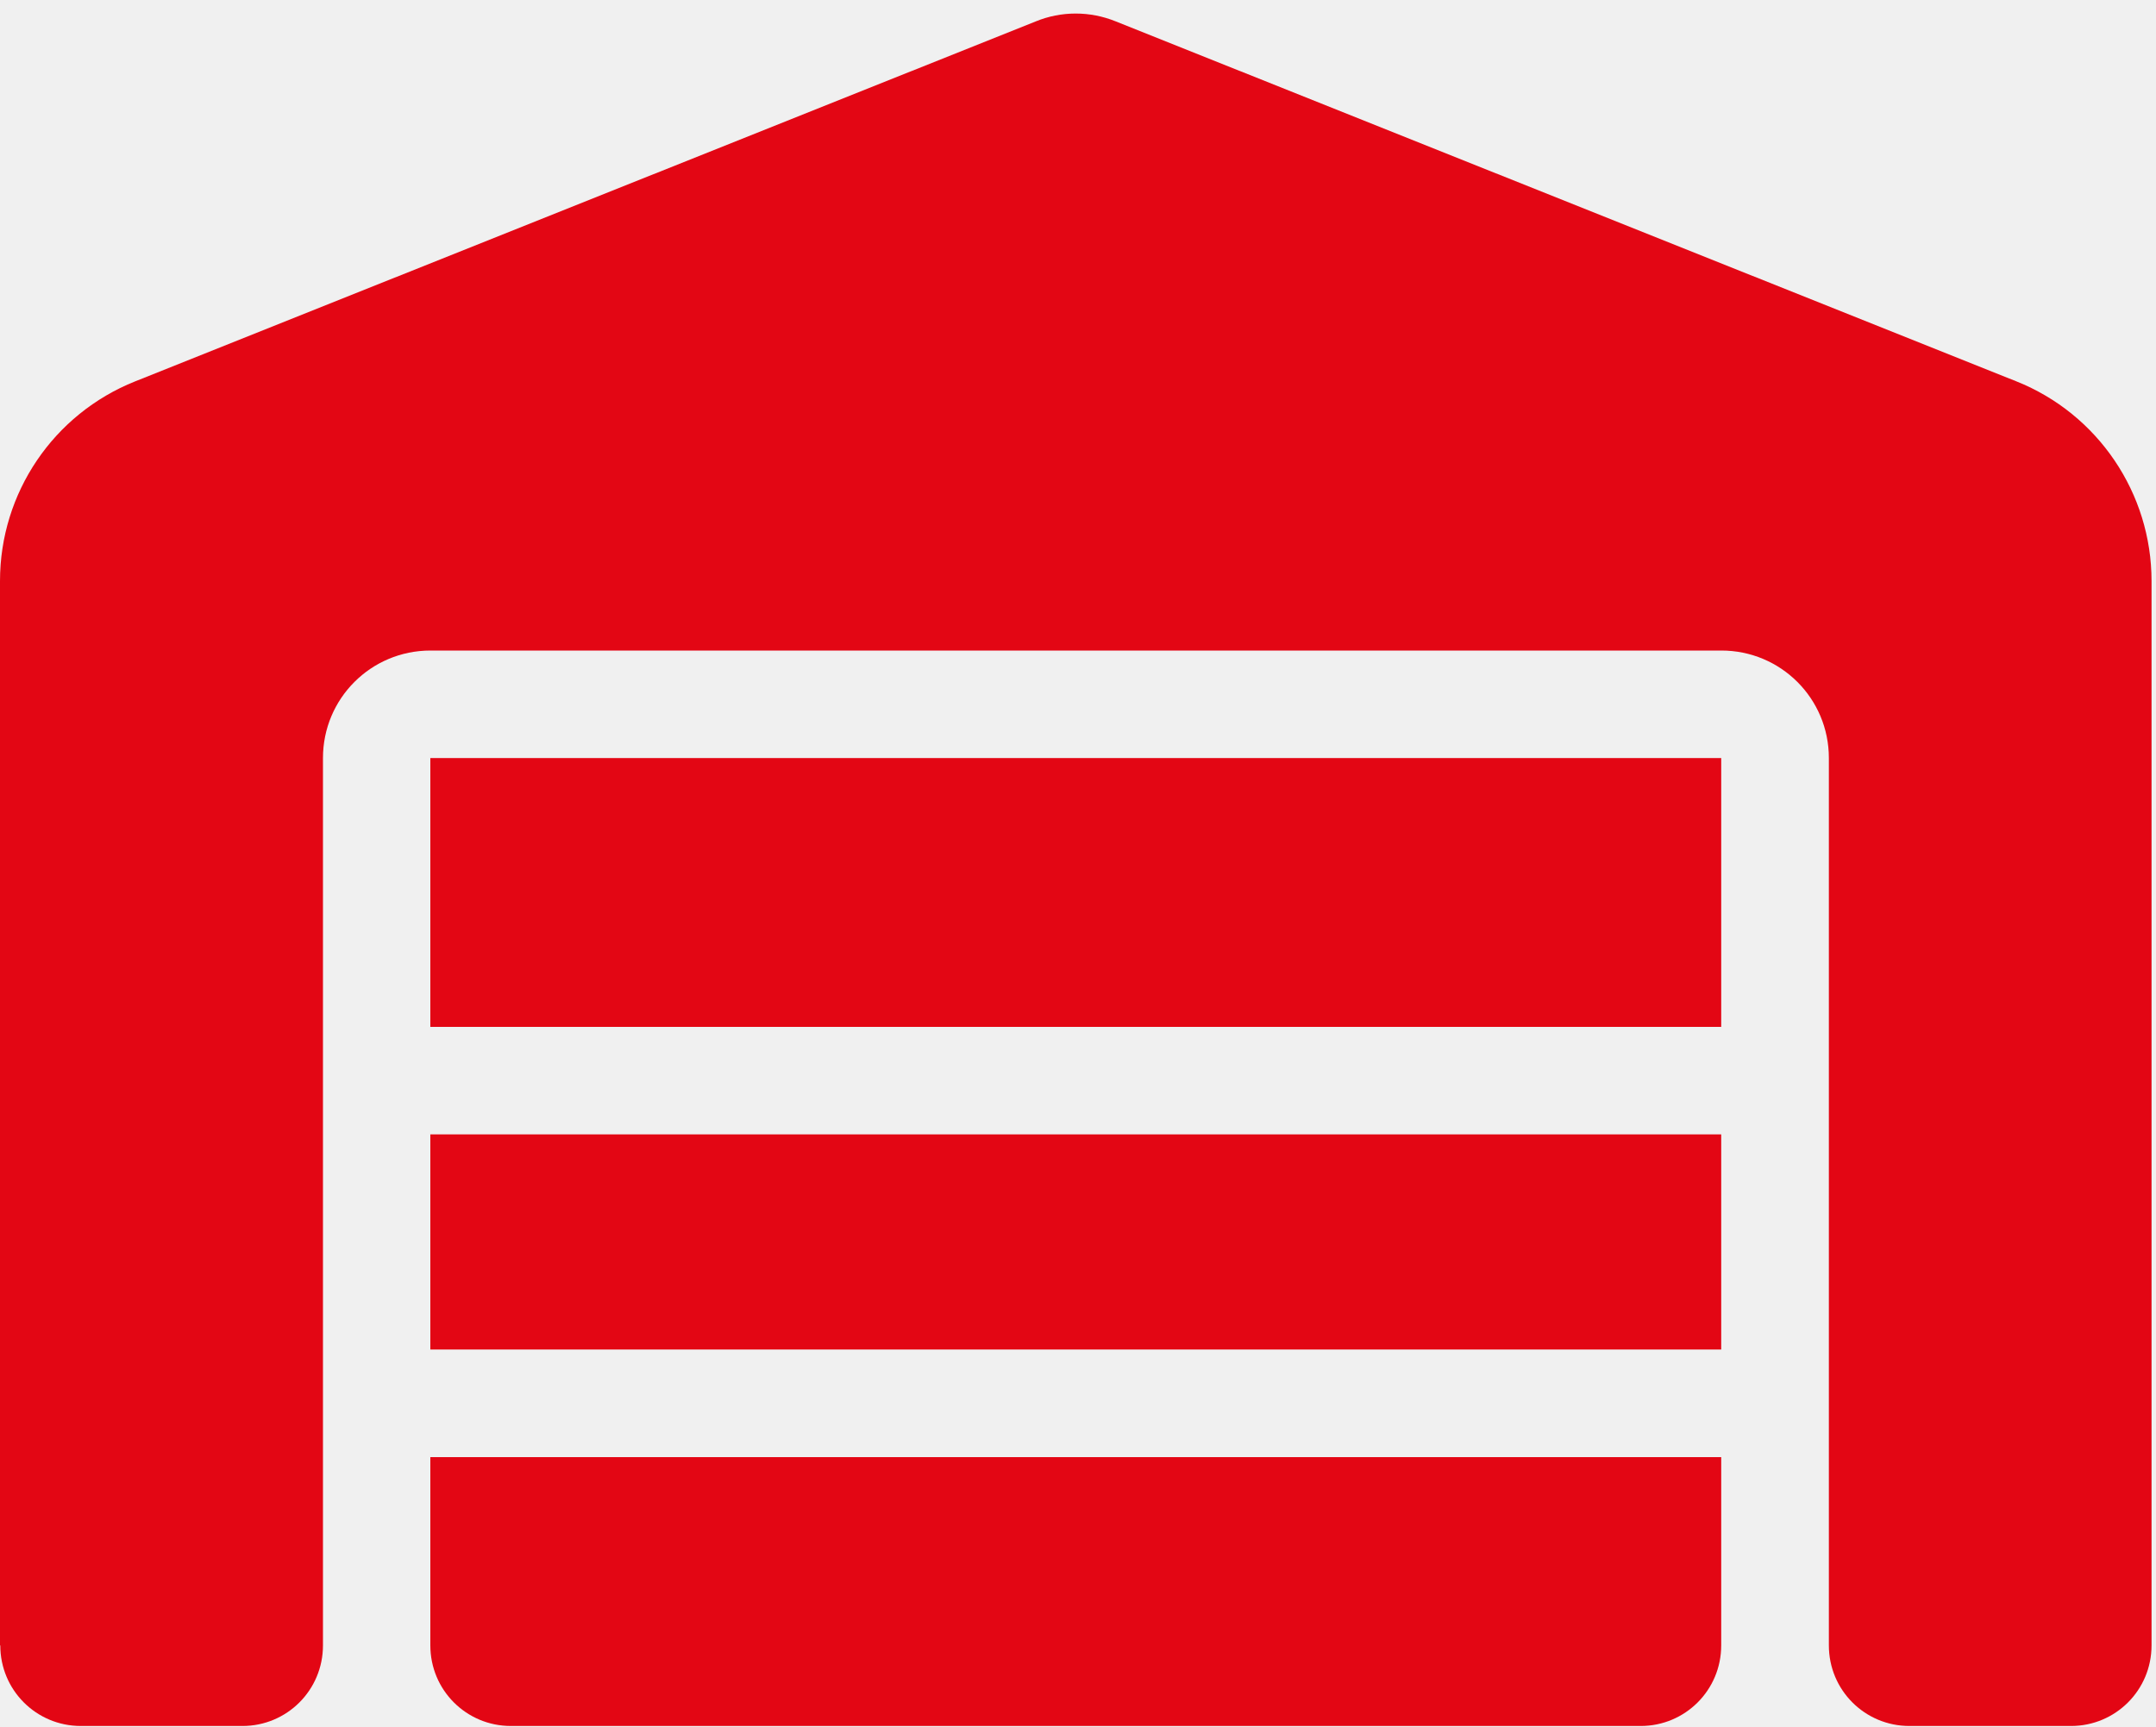
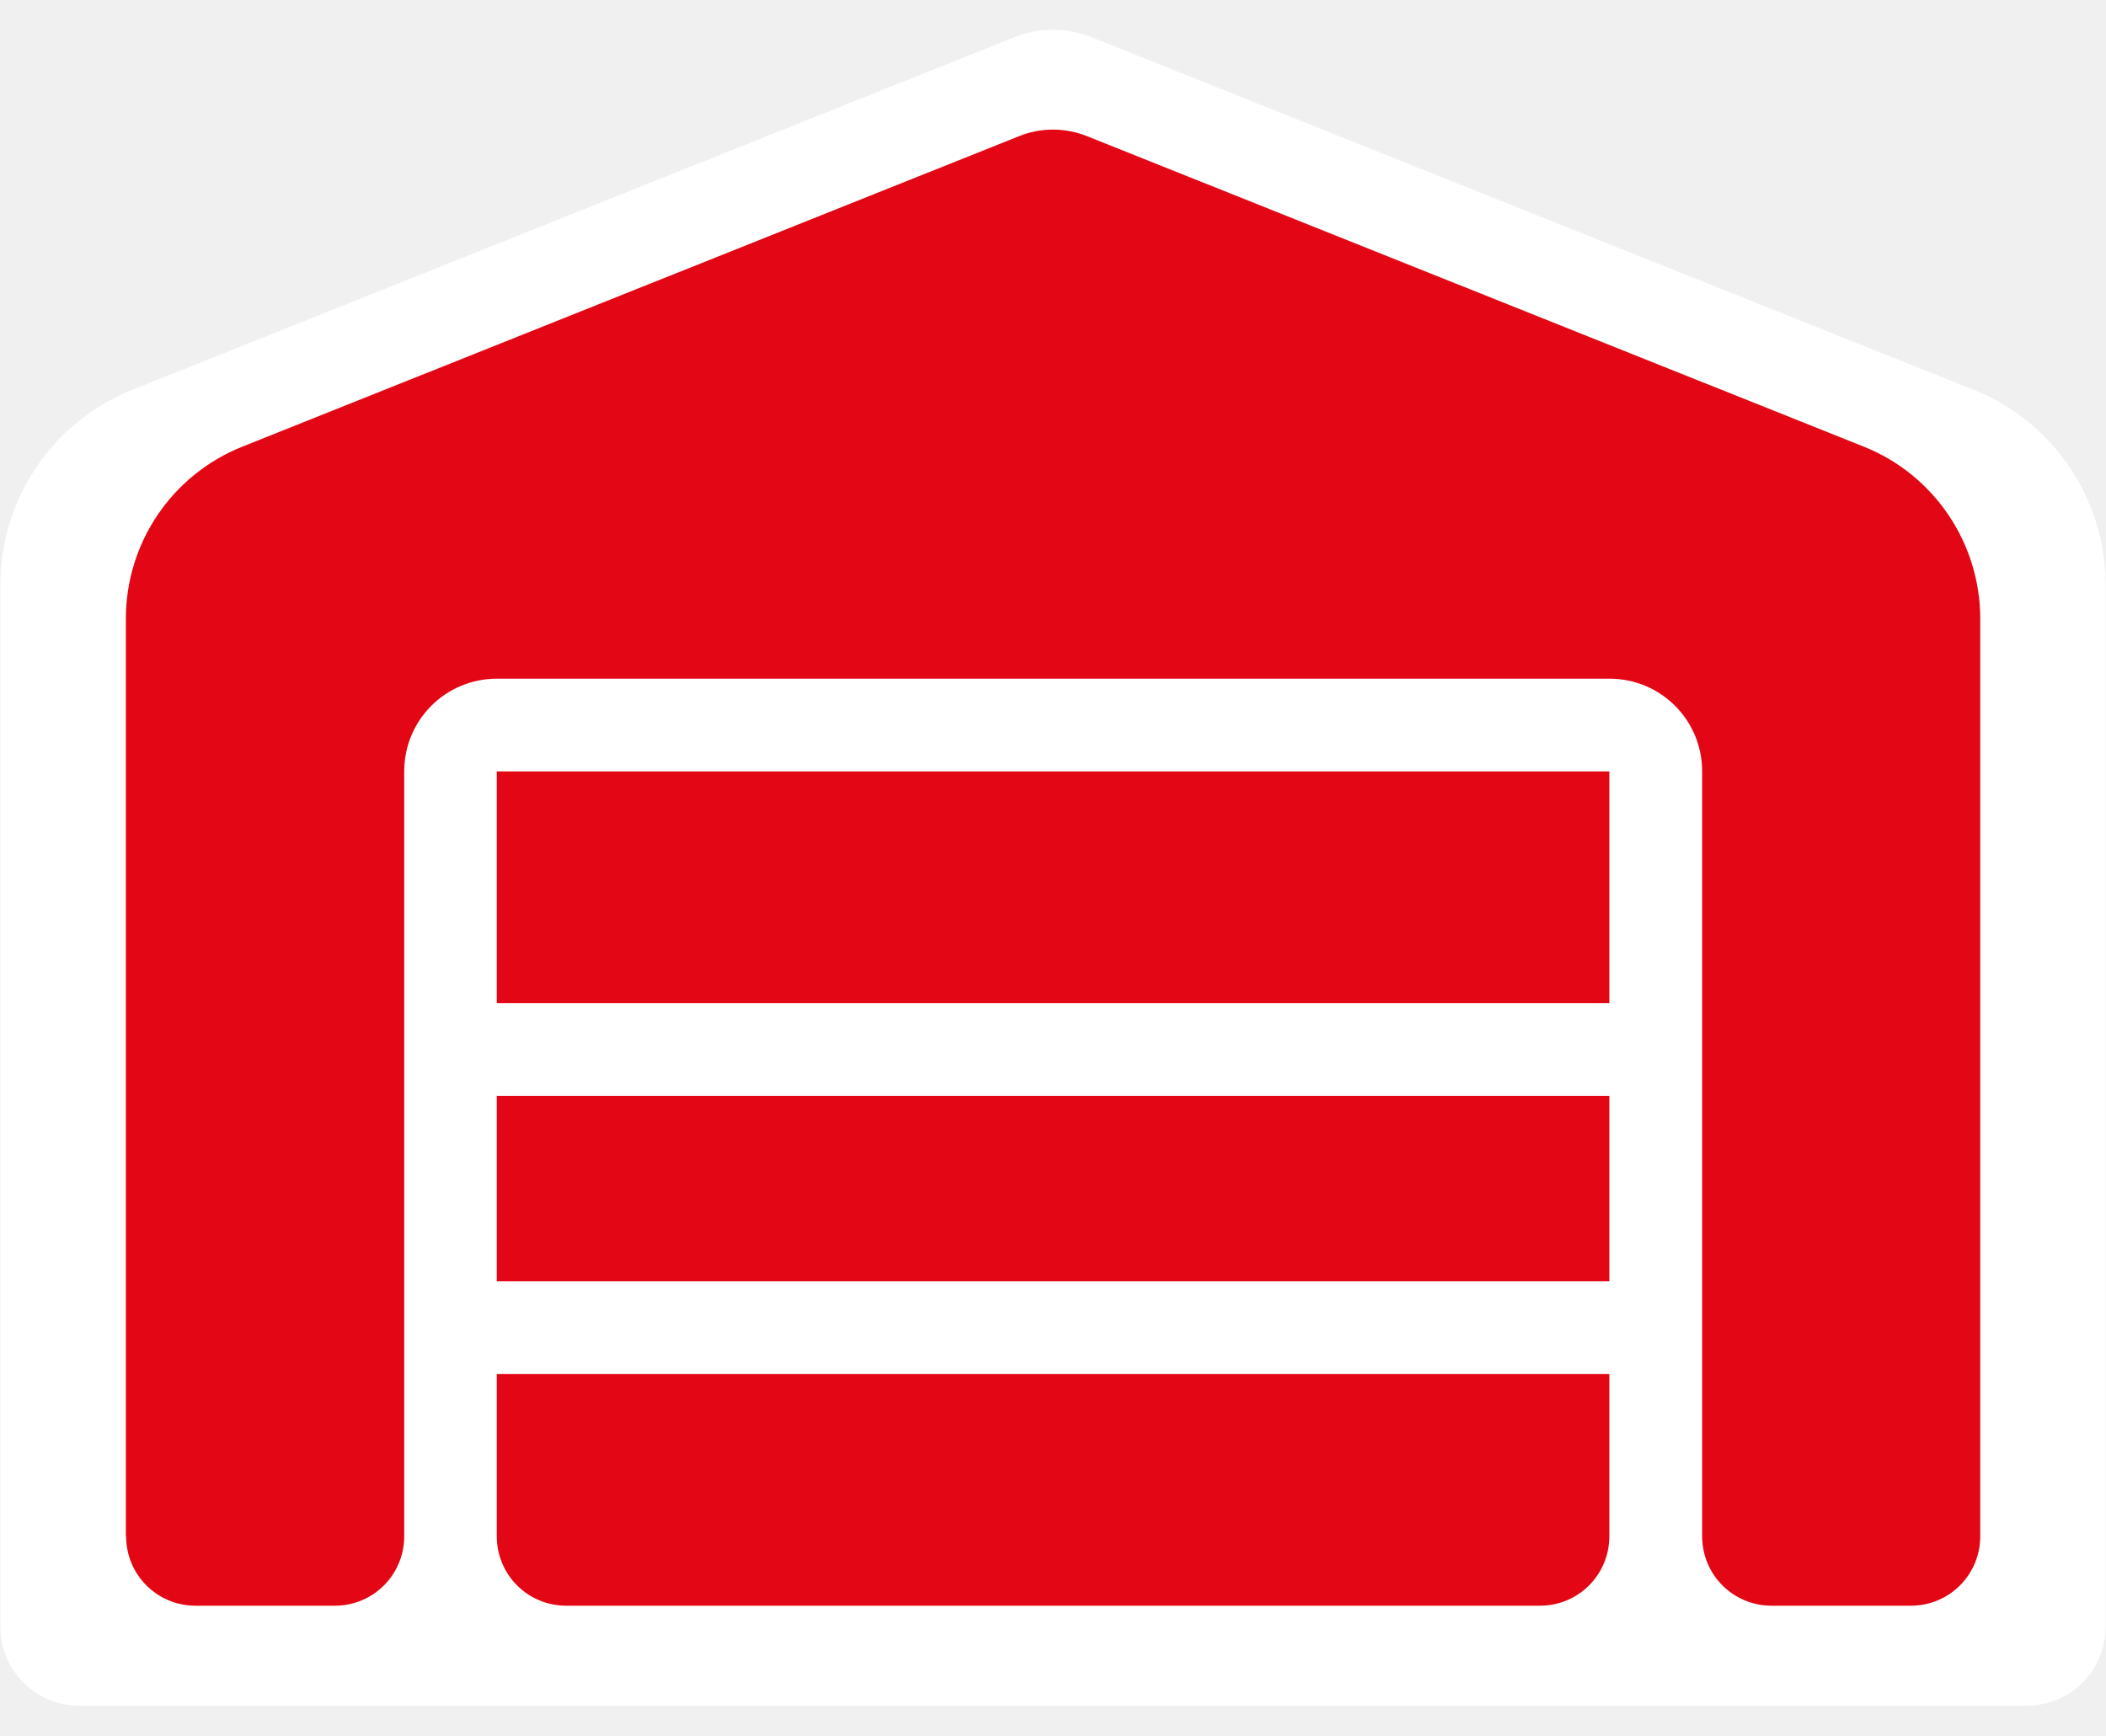
- <svg xmlns="http://www.w3.org/2000/svg" clip-rule="evenodd" stroke-linecap="round" stroke-linejoin="round" stroke-miterlimit="10" version="1.1" viewBox="0 0 15 12.012" xml:space="preserve">
-   <clipPath id="a">
-     <rect width="15" height="12.012" />
-   </clipPath>
-   <g clip-path="url(#a)">
-     <path d="m0 11.45v-7.407c0-0.613 0.372-1.162 0.94-1.389l6.266-2.505c0.178-0.073 0.377-0.073 0.557 0l6.266 2.505c0.568 0.227 0.94 0.779 0.94 1.389v7.407c0 0.311-0.25 0.561-0.561 0.561h-1.123c-0.311 0-0.561-0.25-0.561-0.561v-6.175c0-0.414-0.334-0.748-0.748-0.748h-8.981c-0.414 0-0.748 0.334-0.748 0.748v6.175c0 0.311-0.25 0.561-0.561 0.561h-1.123c-0.311 0-0.561-0.25-0.561-0.561zm11.414 0.561h-7.859c-0.311 0-0.561-0.25-0.561-0.561v-1.31h8.981v1.31c0 0.311-0.25 0.561-0.561 0.561zm-8.42-2.62v-1.497h8.981v1.497h-8.981zm0-2.245v-1.871h8.981v1.871h-8.981z" fill="#e30614" />
-   </g>
+ <svg xmlns="http://www.w3.org/2000/svg" width="17pt" height="14.01pt" clip-rule="evenodd" stroke-linecap="round" stroke-linejoin="round" stroke-miterlimit="10" version="1.1" viewBox="0 0 17 14.01" xml:space="preserve">
+   <path d="m0.003 13.133v-8.41c0-0.696 0.422-1.32 1.067-1.577l7.114-2.844c0.202-0.082 0.428-0.082 0.632 0l7.114 2.844c0.645 0.258 1.067 0.884 1.067 1.577v8.41c0 0.353-0.284 0.637-0.637 0.637h-15.72c-0.353 0-0.637-0.284-0.637-0.637z" fill="#fff" />
+   <path d="m1.016 12.402v-7.407c0-0.613 0.372-1.162 0.94-1.389l6.266-2.505c0.178-0.073 0.377-0.073 0.557 0l6.266 2.505c0.568 0.227 0.94 0.779 0.94 1.389v7.407c0 0.311-0.25 0.561-0.561 0.561h-1.123c-0.311 0-0.561-0.25-0.561-0.561v-6.175c0-0.414-0.334-0.748-0.748-0.748h-8.981c-0.414 0-0.748 0.334-0.748 0.748v6.175c0 0.311-0.25 0.561-0.561 0.561h-1.123c-0.311 0-0.561-0.25-0.561-0.561zm11.414 0.561h-7.859c-0.311 0-0.561-0.25-0.561-0.561v-1.31h8.981v1.31c0 0.311-0.25 0.561-0.561 0.561zm-8.42-2.619v-1.497h8.981v1.497h-8.981zm0-2.245v-1.871h8.981v1.871h-8.981z" fill="#e30614" />
</svg>
